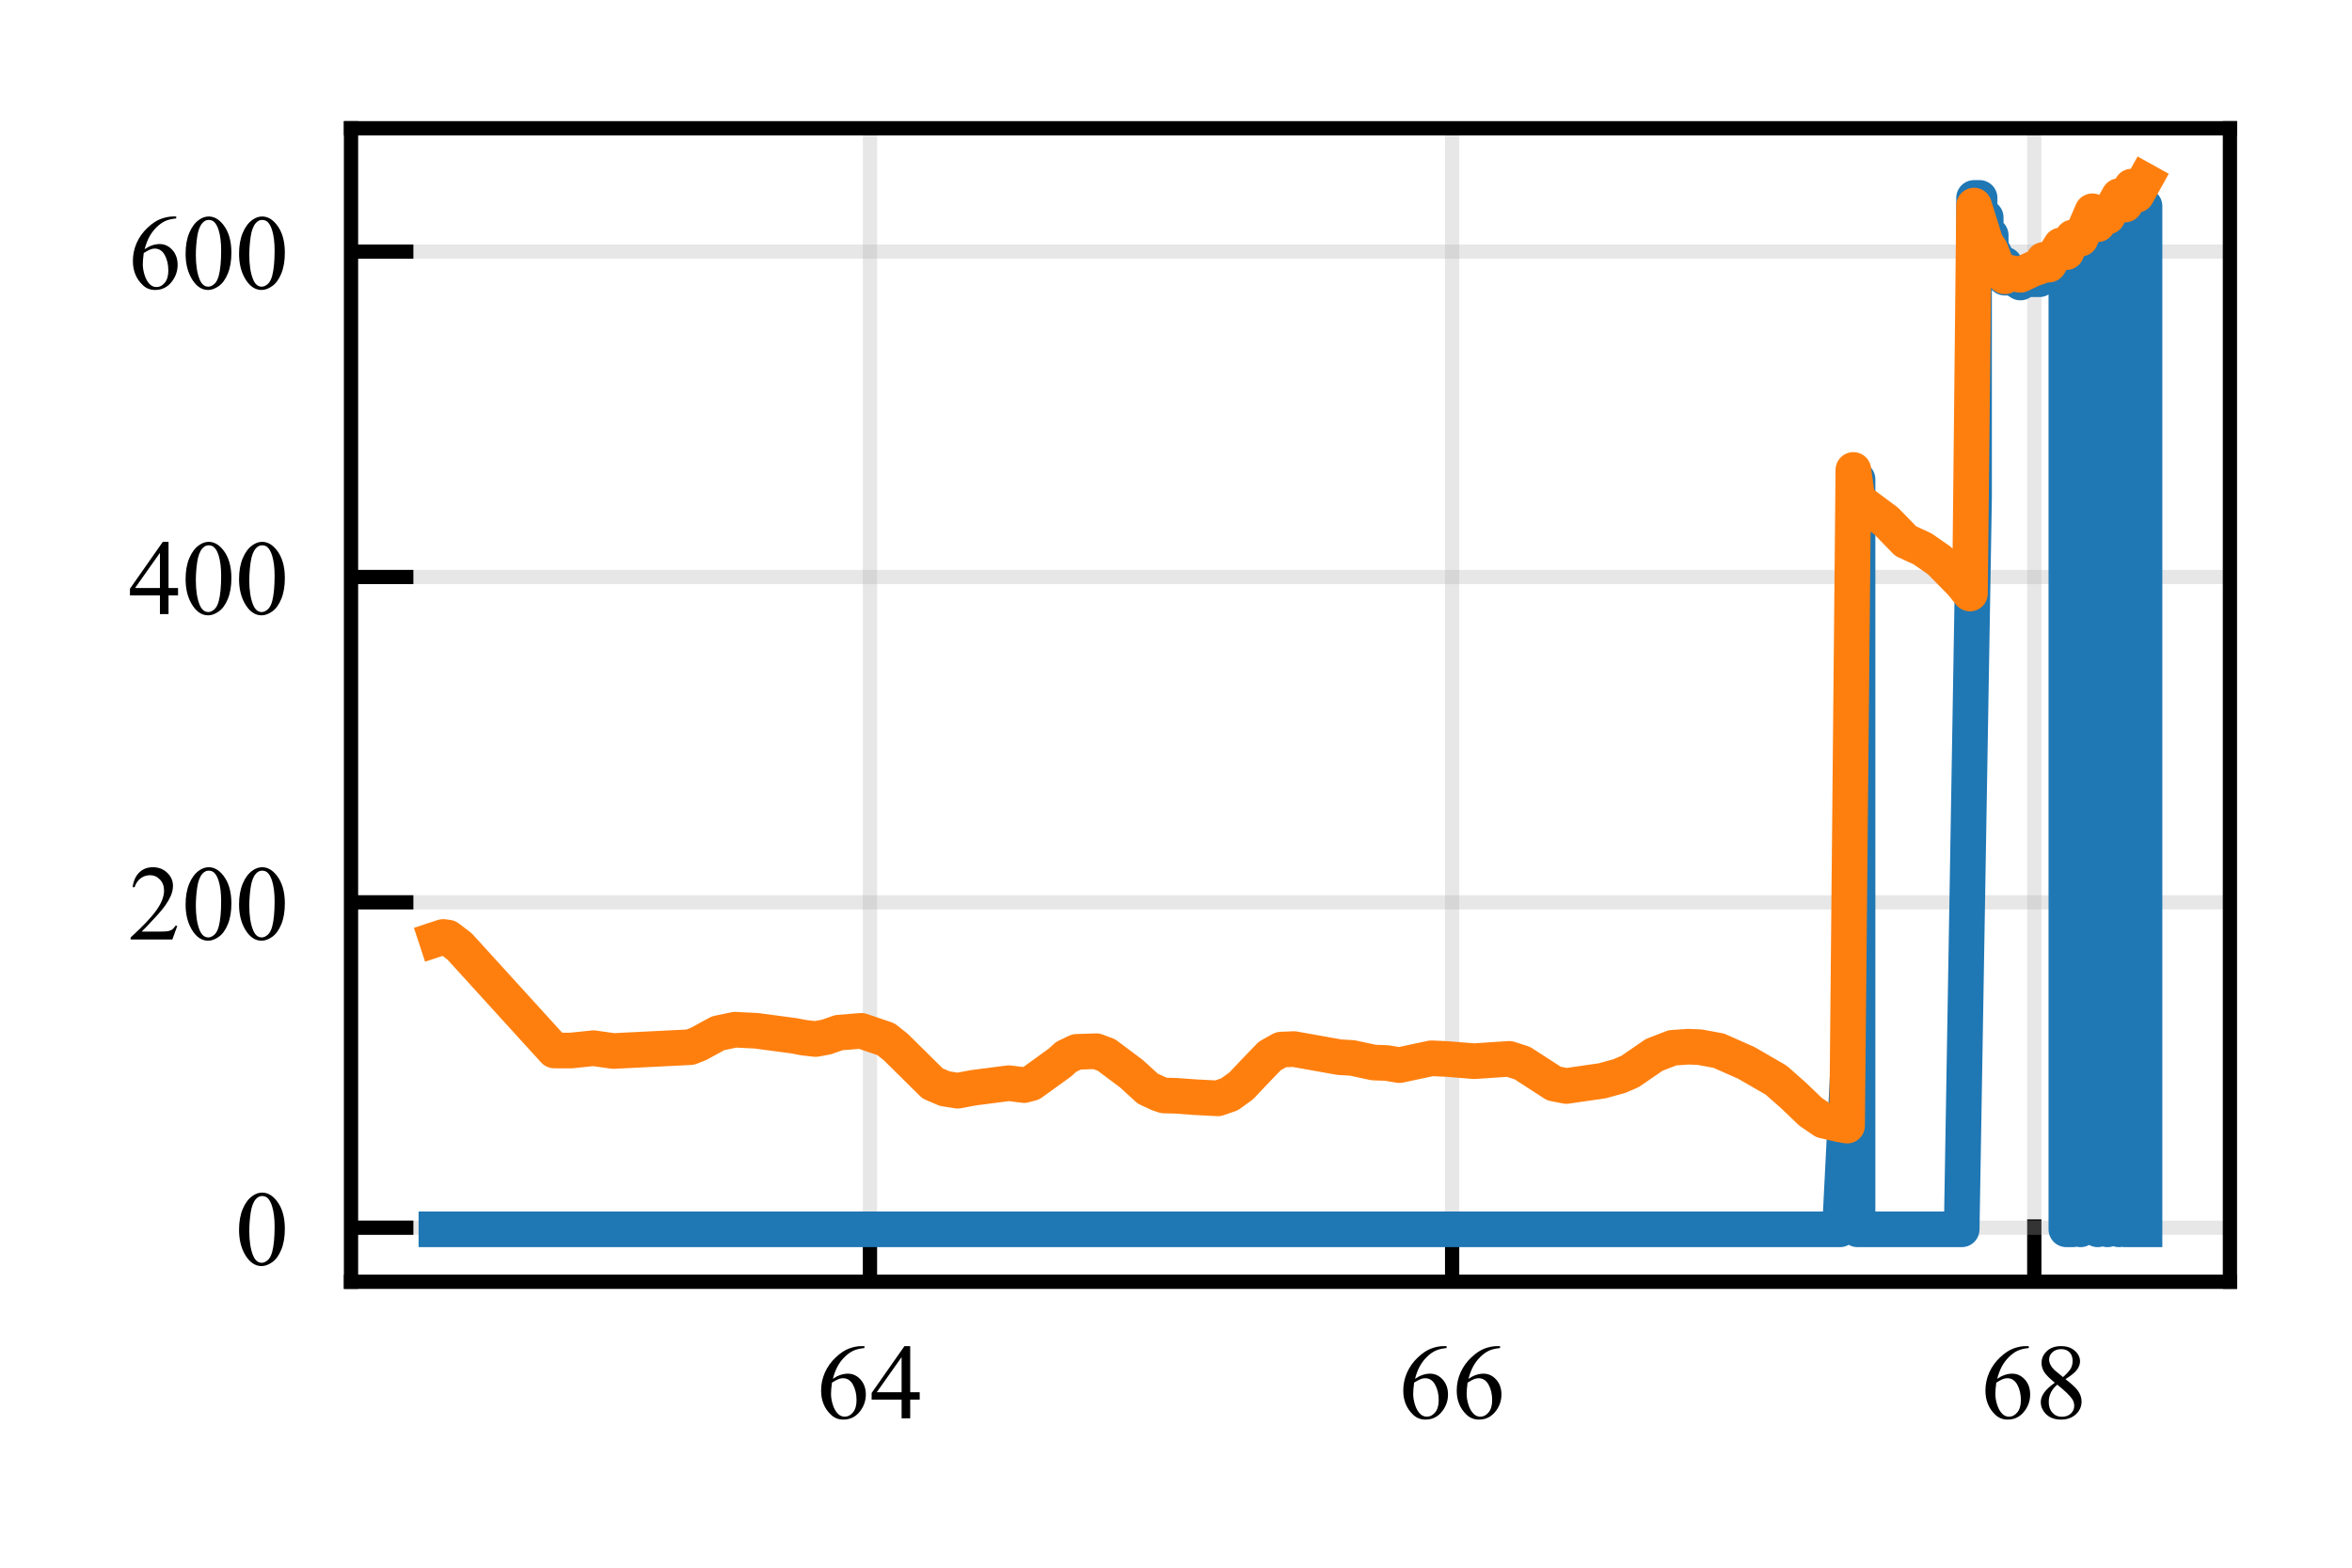
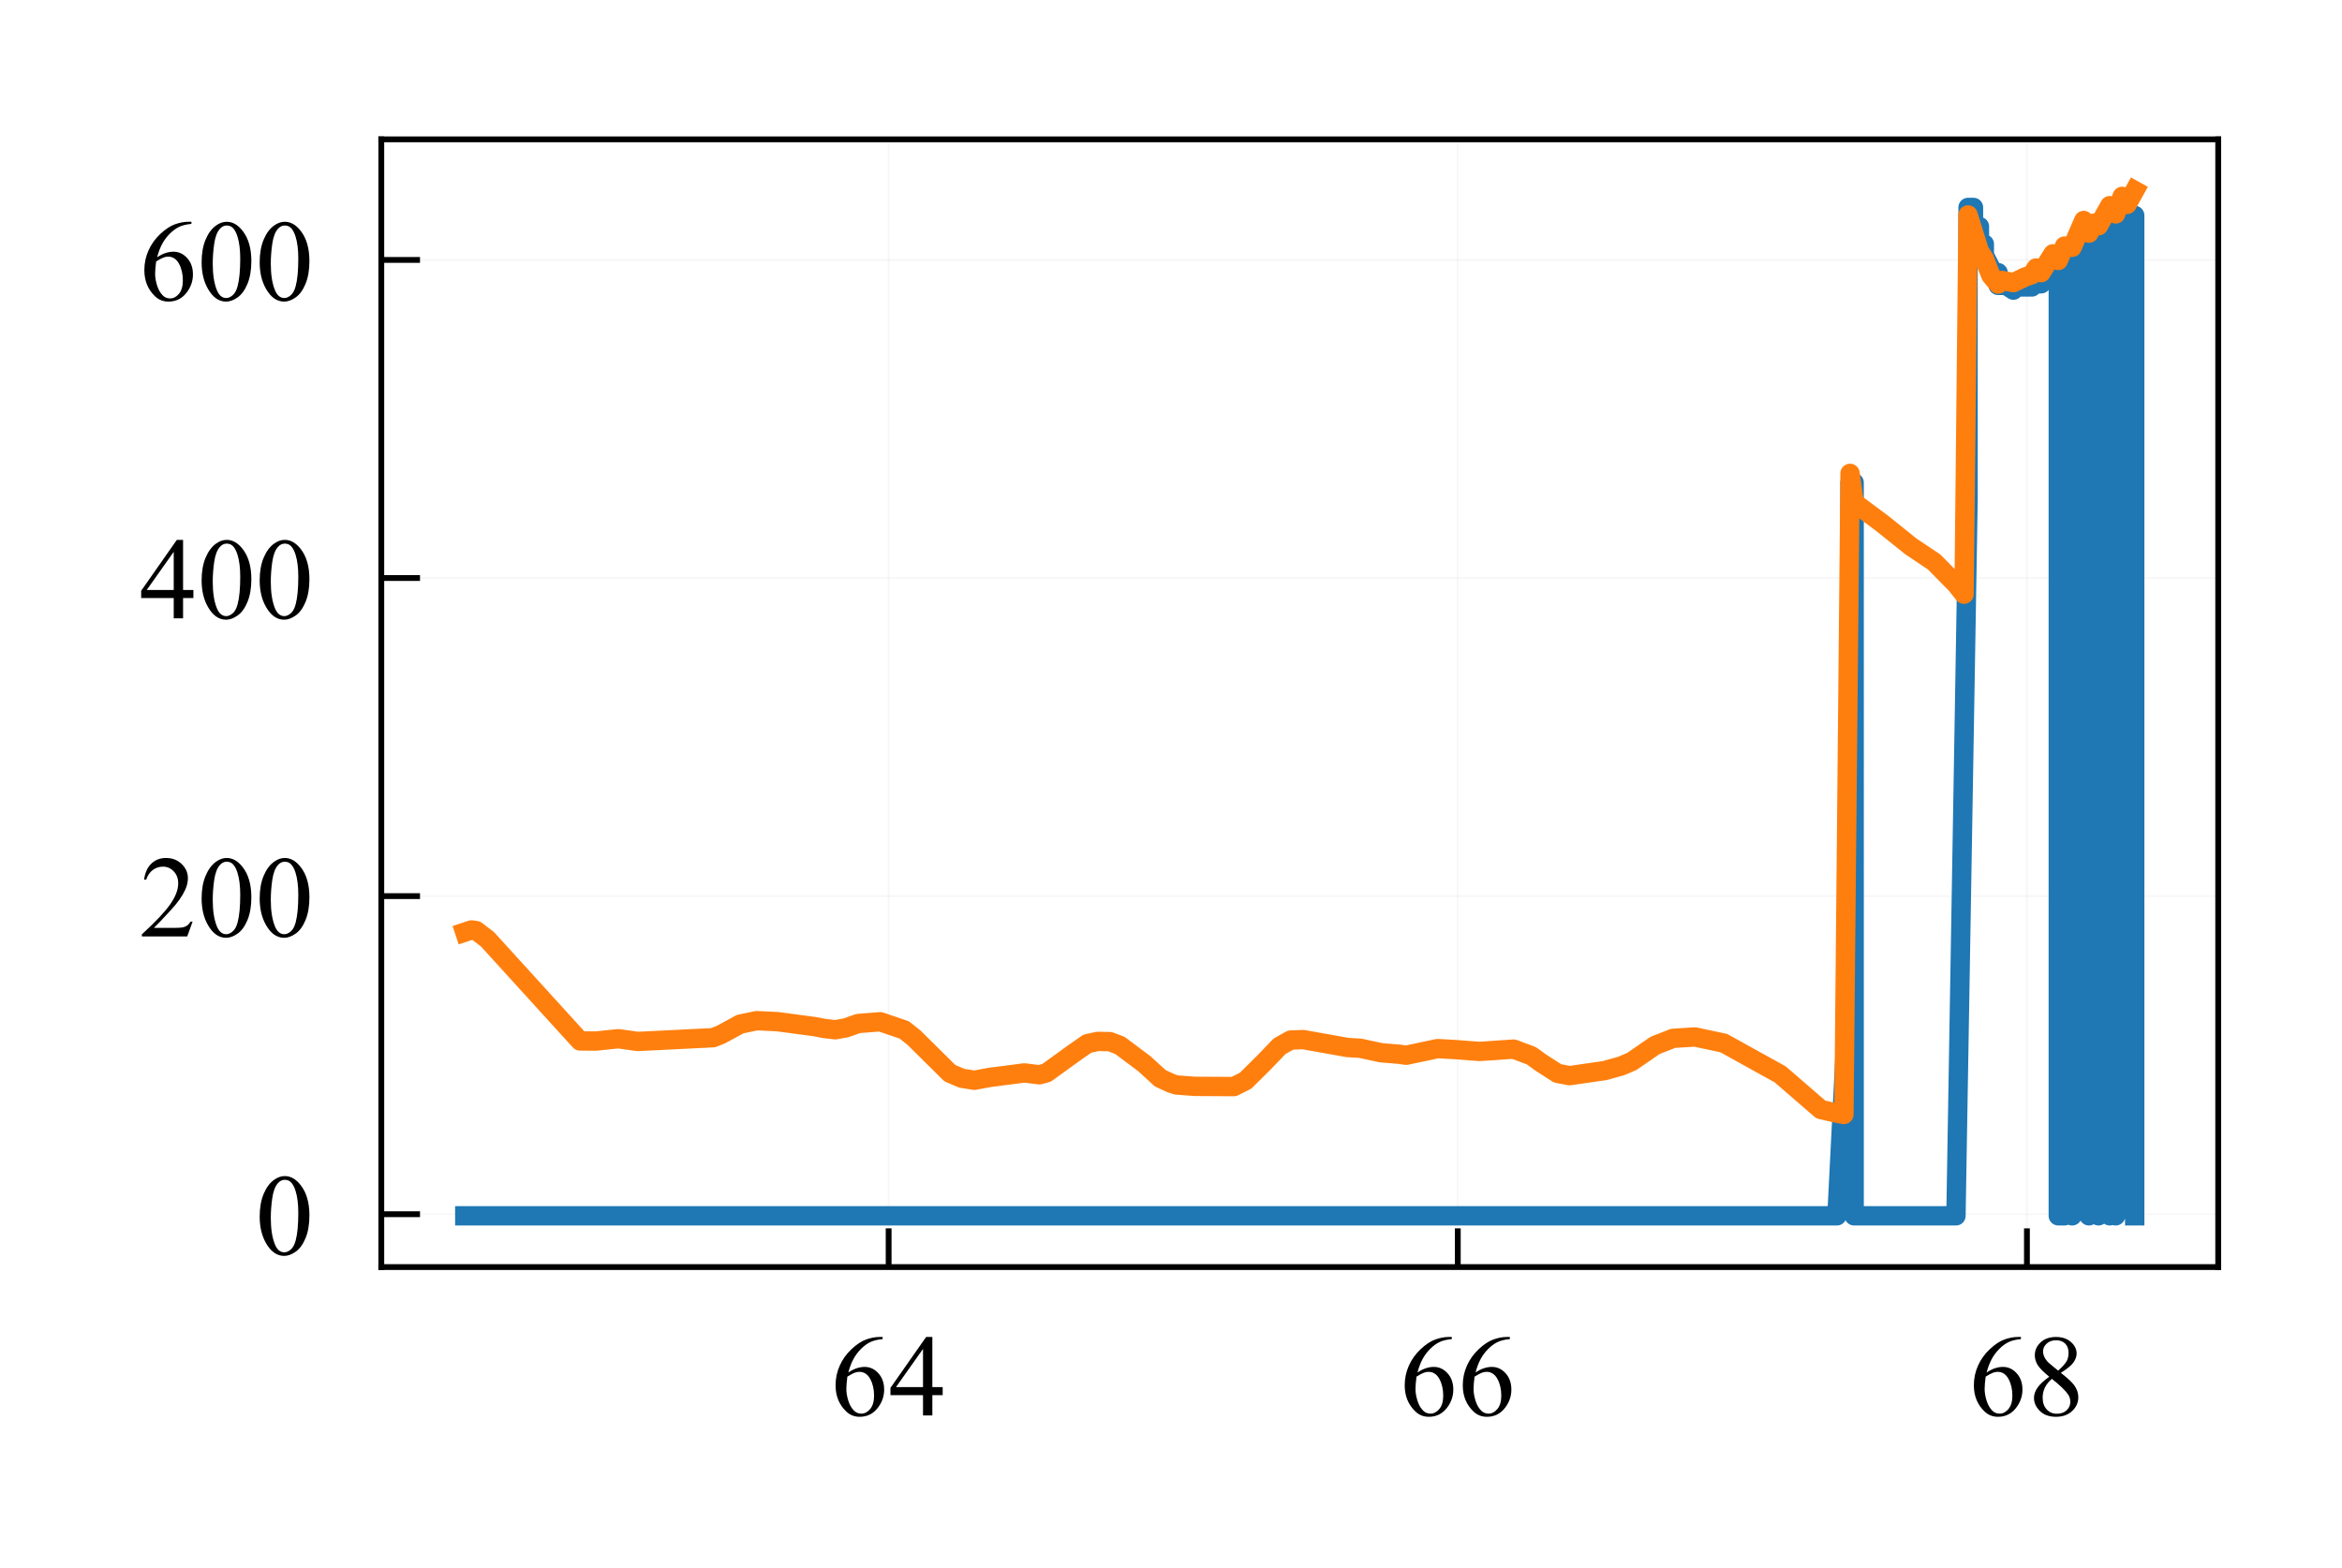
- <svg xmlns="http://www.w3.org/2000/svg" xmlns:xlink="http://www.w3.org/1999/xlink" height="88pt" version="1.1" viewBox="0 0 132 88" width="132pt">
+ <svg xmlns="http://www.w3.org/2000/svg" xmlns:xlink="http://www.w3.org/1999/xlink" height="81pt" version="1.1" viewBox="0 0 121 81" width="121pt">
  <defs>
    <style type="text/css">
*{stroke-linecap:butt;stroke-linejoin:round;}
  </style>
  </defs>
  <g id="figure_1">
    <g id="patch_1">
-       <path d="M 0 88.1  L 132.349 88.1  L 132.349 0  L 0 0  z " style="fill:#ffffff;" />
+       <path d="M 0 81.622  L 121.804 81.622  L 121.804 0  L 0 0  z " style="fill:#ffffff;" />
    </g>
    <g id="axes_1">
      <g id="patch_2">
-         <path d="M 19.7 71.95  L 125.149 71.95  L 125.149 7.2  L 19.7 7.2  z " style="fill:#ffffff;" />
+         <path d="M 19.7 65.472  L 114.604 65.472  L 114.604 7.2  L 19.7 7.2  z " style="fill:#ffffff;" />
      </g>
      <g id="matplotlib.axis_1">
        <g id="xtick_1">
          <g id="line2d_1">
-             <path clip-path="url(#pb7cde67224)" d="M 48.824 71.95  L 48.824 7.2  " style="fill:none;opacity:0.3;stroke:#b0b0b0;stroke-linecap:square;stroke-width:0.8;" />
+             <path clip-path="url(#p48835e87e4)" d="M 45.912 65.472  L 45.912 7.2  " style="fill:none;opacity:0.1;stroke:#b0b0b0;stroke-linecap:square;stroke-width:0.1;" />
          </g>
          <g id="line2d_2">
            <defs>
-               <path d="M 0 0  L 0 -3.5  " id="mfaba76f53b" style="stroke:#000000;stroke-width:0.8;" />
+               <path d="M 0 0  L 0 -2  " id="mecc0776c0d" style="stroke:#000000;stroke-width:0.3;" />
            </defs>
            <g>
-               <use style="stroke:#000000;stroke-width:0.8;" x="48.824" xlink:href="#mfaba76f53b" y="71.95" />
+               <use style="stroke:#000000;stroke-width:0.3;" x="45.912" xlink:href="#mecc0776c0d" y="65.472" />
            </g>
          </g>
          <g id="text_1">
            <defs>
              <path d="M 44.828 67.578  L 44.828 65.766  Q 38.375 65.141 34.297 63.203  Q 30.219 61.281 26.234 57.328  Q 22.266 53.375 19.656 48.516  Q 17.047 43.656 15.281 36.969  Q 22.312 41.797 29.391 41.797  Q 36.188 41.797 41.156 36.328  Q 46.141 30.859 46.141 22.266  Q 46.141 13.969 41.109 7.125  Q 35.062 -1.172 25.094 -1.172  Q 18.312 -1.172 13.578 3.328  Q 4.297 12.062 4.297 25.984  Q 4.297 34.859 7.859 42.859  Q 11.422 50.875 18.031 57.078  Q 24.656 63.281 30.703 65.422  Q 36.766 67.578 42 67.578  z M 14.453 33.406  Q 13.578 26.812 13.578 22.75  Q 13.578 18.062 15.312 12.562  Q 17.047 7.078 20.453 3.859  Q 22.953 1.562 26.516 1.562  Q 30.766 1.562 34.109 5.562  Q 37.453 9.578 37.453 17  Q 37.453 25.344 34.125 31.438  Q 30.812 37.547 24.703 37.547  Q 22.859 37.547 20.734 36.766  Q 18.609 35.984 14.453 33.406  z " id="TimesNewRomanPSMT-36" />
              <path d="M 46.531 24.422  L 46.531 17.484  L 37.641 17.484  L 37.641 0  L 29.594 0  L 29.594 17.484  L 1.562 17.484  L 1.562 23.734  L 32.281 67.578  L 37.641 67.578  L 37.641 24.422  z M 29.594 24.422  L 29.594 57.281  L 6.344 24.422  z " id="TimesNewRomanPSMT-34" />
            </defs>
-             <g transform="translate(45.82429 79.61675)scale(0.06 -0.06)">
+             <g transform="translate(42.91186 73.13849)scale(0.06 -0.06)">
              <use xlink:href="#TimesNewRomanPSMT-36" />
              <use x="50" xlink:href="#TimesNewRomanPSMT-34" />
            </g>
          </g>
        </g>
        <g id="xtick_2">
          <g id="line2d_3">
-             <path clip-path="url(#pb7cde67224)" d="M 81.497 71.95  L 81.497 7.2  " style="fill:none;opacity:0.3;stroke:#b0b0b0;stroke-linecap:square;stroke-width:0.8;" />
+             <path clip-path="url(#p48835e87e4)" d="M 75.317 65.472  L 75.317 7.2  " style="fill:none;opacity:0.1;stroke:#b0b0b0;stroke-linecap:square;stroke-width:0.1;" />
          </g>
          <g id="line2d_4">
            <g>
-               <use style="stroke:#000000;stroke-width:0.8;" x="81.497" xlink:href="#mfaba76f53b" y="71.95" />
+               <use style="stroke:#000000;stroke-width:0.3;" x="75.317" xlink:href="#mecc0776c0d" y="65.472" />
            </g>
          </g>
          <g id="text_2">
-             <g transform="translate(78.49673 79.61675)scale(0.06 -0.06)">
+             <g transform="translate(72.31706 73.13849)scale(0.06 -0.06)">
              <use xlink:href="#TimesNewRomanPSMT-36" />
              <use x="50" xlink:href="#TimesNewRomanPSMT-36" />
            </g>
          </g>
        </g>
        <g id="xtick_3">
          <g id="line2d_5">
-             <path clip-path="url(#pb7cde67224)" d="M 114.169 71.95  L 114.169 7.2  " style="fill:none;opacity:0.3;stroke:#b0b0b0;stroke-linecap:square;stroke-width:0.8;" />
+             <path clip-path="url(#p48835e87e4)" d="M 104.722 65.472  L 104.722 7.2  " style="fill:none;opacity:0.1;stroke:#b0b0b0;stroke-linecap:square;stroke-width:0.1;" />
          </g>
          <g id="line2d_6">
            <g>
-               <use style="stroke:#000000;stroke-width:0.8;" x="114.169" xlink:href="#mfaba76f53b" y="71.95" />
+               <use style="stroke:#000000;stroke-width:0.3;" x="104.722" xlink:href="#mecc0776c0d" y="65.472" />
            </g>
          </g>
          <g id="text_3">
            <defs>
              <path d="M 19.188 33.344  Q 11.328 39.797 9.047 43.703  Q 6.781 47.609 6.781 51.812  Q 6.781 58.25 11.766 62.906  Q 16.75 67.578 25 67.578  Q 33.016 67.578 37.891 63.234  Q 42.781 58.891 42.781 53.328  Q 42.781 49.609 40.141 45.75  Q 37.5 41.891 29.156 36.672  Q 37.75 30.031 40.531 26.219  Q 44.234 21.234 44.234 15.719  Q 44.234 8.734 38.906 3.781  Q 33.594 -1.172 24.953 -1.172  Q 15.531 -1.172 10.25 4.734  Q 6.062 9.469 6.062 15.094  Q 6.062 19.484 9.016 23.797  Q 11.969 28.125 19.188 33.344  z M 26.859 38.578  Q 32.719 43.844 34.281 46.891  Q 35.844 49.953 35.844 53.812  Q 35.844 58.938 32.953 61.844  Q 30.078 64.75 25.094 64.75  Q 20.125 64.75 17 61.859  Q 13.875 58.984 13.875 55.125  Q 13.875 52.594 15.156 50.047  Q 16.453 47.516 18.844 45.219  z M 21.484 31.5  Q 17.438 28.078 15.484 24.047  Q 13.531 20.016 13.531 15.328  Q 13.531 9.031 16.969 5.25  Q 20.406 1.469 25.734 1.469  Q 31 1.469 34.172 4.438  Q 37.359 7.422 37.359 11.672  Q 37.359 15.188 35.5 17.969  Q 32.031 23.141 21.484 31.5  z " id="TimesNewRomanPSMT-38" />
            </defs>
-             <g transform="translate(111.1692 79.61675)scale(0.06 -0.06)">
+             <g transform="translate(101.7223 73.13849)scale(0.06 -0.06)">
              <use xlink:href="#TimesNewRomanPSMT-36" />
              <use x="50" xlink:href="#TimesNewRomanPSMT-38" />
            </g>
          </g>
        </g>
      </g>
      <g id="matplotlib.axis_2">
        <g id="ytick_1">
          <g id="line2d_7">
-             <path clip-path="url(#pb7cde67224)" d="M 19.7 68.916  L 125.149 68.916  " style="fill:none;opacity:0.3;stroke:#b0b0b0;stroke-linecap:square;stroke-width:0.8;" />
+             <path clip-path="url(#p48835e87e4)" d="M 19.7 62.741  L 114.604 62.741  " style="fill:none;opacity:0.1;stroke:#b0b0b0;stroke-linecap:square;stroke-width:0.1;" />
          </g>
          <g id="line2d_8">
            <defs>
-               <path d="M 0 0  L 3.5 0  " id="mdd1e34db03" style="stroke:#000000;stroke-width:0.8;" />
+               <path d="M 0 0  L 2 0  " id="m0dc729bba9" style="stroke:#000000;stroke-width:0.3;" />
            </defs>
            <g>
-               <use style="stroke:#000000;stroke-width:0.8;" x="19.7" xlink:href="#mdd1e34db03" y="68.916" />
+               <use style="stroke:#000000;stroke-width:0.3;" x="19.7" xlink:href="#m0dc729bba9" y="62.741" />
            </g>
          </g>
          <g id="text_4">
            <defs>
              <path d="M 3.609 32.719  Q 3.609 44.047 7.031 52.219  Q 10.453 60.406 16.109 64.406  Q 20.516 67.578 25.203 67.578  Q 32.812 67.578 38.875 59.812  Q 46.438 50.203 46.438 33.734  Q 46.438 22.219 43.109 14.156  Q 39.797 6.109 34.641 2.469  Q 29.5 -1.172 24.703 -1.172  Q 15.234 -1.172 8.938 10.016  Q 3.609 19.438 3.609 32.719  z M 13.188 31.5  Q 13.188 17.828 16.547 9.188  Q 19.344 1.906 24.859 1.906  Q 27.484 1.906 30.312 4.266  Q 33.156 6.641 34.625 12.203  Q 36.859 20.609 36.859 35.891  Q 36.859 47.219 34.516 54.781  Q 32.766 60.406 29.984 62.75  Q 27.984 64.359 25.141 64.359  Q 21.828 64.359 19.234 61.375  Q 15.719 57.328 14.453 48.625  Q 13.188 39.938 13.188 31.5  z " id="TimesNewRomanPSMT-30" />
            </defs>
-             <g transform="translate(13.2 70.9991)scale(0.06 -0.06)">
+             <g transform="translate(13.2 64.82445)scale(0.06 -0.06)">
              <use xlink:href="#TimesNewRomanPSMT-30" />
            </g>
          </g>
        </g>
        <g id="ytick_2">
          <g id="line2d_9">
-             <path clip-path="url(#pb7cde67224)" d="M 19.7 50.652  L 125.149 50.652  " style="fill:none;opacity:0.3;stroke:#b0b0b0;stroke-linecap:square;stroke-width:0.8;" />
+             <path clip-path="url(#p48835e87e4)" d="M 19.7 46.304  L 114.604 46.304  " style="fill:none;opacity:0.1;stroke:#b0b0b0;stroke-linecap:square;stroke-width:0.1;" />
          </g>
          <g id="line2d_10">
            <g>
-               <use style="stroke:#000000;stroke-width:0.8;" x="19.7" xlink:href="#mdd1e34db03" y="50.652" />
+               <use style="stroke:#000000;stroke-width:0.3;" x="19.7" xlink:href="#m0dc729bba9" y="46.304" />
            </g>
          </g>
          <g id="text_5">
            <defs>
              <path d="M 45.844 12.75  L 41.219 0  L 2.156 0  L 2.156 1.812  Q 19.391 17.531 26.422 27.484  Q 33.453 37.453 33.453 45.703  Q 33.453 52 29.594 56.047  Q 25.734 60.109 20.359 60.109  Q 15.484 60.109 11.594 57.25  Q 7.719 54.391 5.859 48.875  L 4.047 48.875  Q 5.281 57.906 10.328 62.734  Q 15.375 67.578 22.953 67.578  Q 31 67.578 36.391 62.406  Q 41.797 57.234 41.797 50.203  Q 41.797 45.172 39.453 40.141  Q 35.844 32.234 27.734 23.391  Q 15.578 10.109 12.547 7.375  L 29.828 7.375  Q 35.109 7.375 37.234 7.766  Q 39.359 8.156 41.062 9.344  Q 42.781 10.547 44.047 12.75  z " id="TimesNewRomanPSMT-32" />
            </defs>
-             <g transform="translate(7.2 52.73494)scale(0.06 -0.06)">
+             <g transform="translate(7.2 48.38761)scale(0.06 -0.06)">
              <use xlink:href="#TimesNewRomanPSMT-32" />
              <use x="50" xlink:href="#TimesNewRomanPSMT-30" />
              <use x="100" xlink:href="#TimesNewRomanPSMT-30" />
            </g>
          </g>
        </g>
        <g id="ytick_3">
          <g id="line2d_11">
-             <path clip-path="url(#pb7cde67224)" d="M 19.7 32.388  L 125.149 32.388  " style="fill:none;opacity:0.3;stroke:#b0b0b0;stroke-linecap:square;stroke-width:0.8;" />
+             <path clip-path="url(#p48835e87e4)" d="M 19.7 29.868  L 114.604 29.868  " style="fill:none;opacity:0.1;stroke:#b0b0b0;stroke-linecap:square;stroke-width:0.1;" />
          </g>
          <g id="line2d_12">
            <g>
-               <use style="stroke:#000000;stroke-width:0.8;" x="19.7" xlink:href="#mdd1e34db03" y="32.388" />
+               <use style="stroke:#000000;stroke-width:0.3;" x="19.7" xlink:href="#m0dc729bba9" y="29.868" />
            </g>
          </g>
          <g id="text_6">
-             <g transform="translate(7.2 34.47079)scale(0.06 -0.06)">
+             <g transform="translate(7.2 31.95078)scale(0.06 -0.06)">
              <use xlink:href="#TimesNewRomanPSMT-34" />
              <use x="50" xlink:href="#TimesNewRomanPSMT-30" />
              <use x="100" xlink:href="#TimesNewRomanPSMT-30" />
            </g>
          </g>
        </g>
        <g id="ytick_4">
          <g id="line2d_13">
-             <path clip-path="url(#pb7cde67224)" d="M 19.7 14.124  L 125.149 14.124  " style="fill:none;opacity:0.3;stroke:#b0b0b0;stroke-linecap:square;stroke-width:0.8;" />
+             <path clip-path="url(#p48835e87e4)" d="M 19.7 13.431  L 114.604 13.431  " style="fill:none;opacity:0.1;stroke:#b0b0b0;stroke-linecap:square;stroke-width:0.1;" />
          </g>
          <g id="line2d_14">
            <g>
-               <use style="stroke:#000000;stroke-width:0.8;" x="19.7" xlink:href="#mdd1e34db03" y="14.124" />
+               <use style="stroke:#000000;stroke-width:0.3;" x="19.7" xlink:href="#m0dc729bba9" y="13.431" />
            </g>
          </g>
          <g id="text_7">
-             <g transform="translate(7.2 16.20664)scale(0.06 -0.06)">
+             <g transform="translate(7.2 15.51394)scale(0.06 -0.06)">
              <use xlink:href="#TimesNewRomanPSMT-36" />
              <use x="50" xlink:href="#TimesNewRomanPSMT-30" />
              <use x="100" xlink:href="#TimesNewRomanPSMT-30" />
            </g>
          </g>
        </g>
      </g>
      <g id="line2d_15">
-         <path clip-path="url(#pb7cde67224)" d="M 24.493 69.007  L 103.261 69.007  L 104.015 54.122  L 104.015 26.908  L 104.25 26.908  L 104.25 69.007  L 110.095 69.007  L 110.789 27.913  L 110.789 11.11  L 111.1 11.11  L 111.1 12.206  L 111.443 12.206  L 111.443 13.21  L 111.724 13.21  L 111.724 13.85  L 112.096 14.58  L 112.096 14.854  L 112.514 14.854  L 112.514 15.585  L 113.111 15.585  L 113.111 15.676  L 113.392 15.859  L 113.392 15.676  L 114.45 15.676  L 114.45 15.493  L 114.986 15.493  L 114.986 15.219  L 115.969 14.763  L 115.969 69.007  L 116.327 69.007  L 116.765 14.489  L 116.765 14.489  L 116.765 69.007  L 117.177 13.758  L 117.73 13.758  L 117.73 13.302  L 117.73 13.302  L 117.73 13.302  L 117.73 69.007  L 118.278 12.845  L 118.278 69.007  L 118.719 12.48  L 118.925 69.007  L 119.263 12.297  L 119.263 12.297  L 119.263 69.007  L 119.916 11.84  L 120.356 11.84  L 120.356 11.567  L 120.356 11.567  L 120.356 11.567  L 120.356 69.007  L 120.356 69.007  " style="fill:none;stroke:#1f77b4;stroke-linecap:square;stroke-width:2;" />
+         <path clip-path="url(#p48835e87e4)" d="M 24.014 62.824  L 94.905 62.824  L 95.583 49.427  L 95.583 24.937  L 95.795 24.937  L 95.795 62.824  L 101.055 62.824  L 101.68 25.841  L 101.68 10.719  L 101.96 10.719  L 101.96 11.705  L 102.268 11.705  L 102.268 12.609  L 102.521 12.609  L 102.521 13.184  L 102.856 13.842  L 102.856 14.088  L 103.233 14.088  L 103.233 14.746  L 103.77 14.746  L 103.77 14.828  L 104.022 14.992  L 104.022 14.828  L 104.975 14.828  L 104.975 14.664  L 105.457 14.664  L 105.457 14.417  L 106.342 14.006  L 106.342 62.824  L 106.664 62.824  L 107.058 13.76  L 107.058 13.76  L 107.058 62.824  L 107.429 13.102  L 107.927 13.102  L 107.927 12.691  L 107.927 12.691  L 107.927 12.691  L 107.927 62.824  L 108.42 12.28  L 108.42 62.824  L 108.817 11.952  L 109.002 62.824  L 109.307 11.787  L 109.307 11.787  L 109.307 62.824  L 109.895 11.376  L 110.29 11.376  L 110.29 11.13  L 110.29 11.13  L 110.29 11.13  L 110.29 62.824  L 110.29 62.824  " style="fill:none;stroke:#1f77b4;stroke-linecap:square;" />
      </g>
      <g id="line2d_16">
-         <path clip-path="url(#pb7cde67224)" d="M 24.493 52.72  L 24.875 52.594  L 25.142 52.63  L 25.795 53.129  L 31.108 58.968  L 32.022 58.972  L 33.311 58.839  L 34.422 58.997  L 38.737 58.782  L 39.194 58.604  L 40.298 58.002  L 41.246 57.802  L 42.447 57.861  L 44.562 58.143  L 45.119 58.25  L 45.771 58.324  L 46.372 58.214  L 47.076 57.967  L 48.339 57.865  L 49.721 58.335  L 50.285 58.784  L 52.338 60.816  L 53.015 61.106  L 53.745 61.226  L 54.63 61.061  L 56.618 60.803  L 57.474 60.91  L 57.888 60.799  L 59.484 59.646  L 59.837 59.324  L 60.426 59.044  L 61.527 59.008  L 62.094 59.22  L 63.499 60.271  L 64.417 61.11  L 65.036 61.396  L 65.332 61.493  L 66.01 61.511  L 67.057 61.588  L 68.351 61.655  L 69.004 61.429  L 69.666 60.949  L 70.37 60.203  L 71.262 59.276  L 71.898 58.918  L 72.618 58.888  L 75.171 59.344  L 75.892 59.386  L 77.099 59.645  L 77.819 59.67  L 78.54 59.789  L 80.337 59.406  L 81.206 59.445  L 82.742 59.569  L 84.699 59.437  L 85.432 59.673  L 86.282 60.222  L 87.218 60.827  L 87.91 60.96  L 89.923 60.669  L 90.887 60.402  L 91.483 60.146  L 92.834 59.216  L 93.86 58.818  L 94.755 58.755  L 95.394 58.782  L 96.462 58.979  L 98.009 59.664  L 99.681 60.631  L 100.657 61.492  L 101.61 62.407  L 102.337 62.903  L 103.261 63.116  L 103.663 63.186  L 104.015 26.38  L 104.25 28.051  L 104.941 28.567  L 105.861 29.251  L 106.953 30.374  L 107.898 30.809  L 108.844 31.467  L 110.095 32.74  L 110.559 33.316  L 110.789 11.541  L 111.443 13.629  L 111.724 14.054  L 112.096 15.008  L 112.514 15.511  L 112.743 15.302  L 113.392 15.426  L 114.081 15.095  L 114.45 14.973  L 114.695 14.586  L 114.986 14.854  L 115.662 13.774  L 115.969 14.154  L 116.327 13.327  L 116.765 13.399  L 117.43 11.859  L 117.73 12.585  L 118 12.017  L 118.278 12.16  L 118.925 11.007  L 119.263 11.481  L 119.635 10.473  L 119.916 10.936  L 120.356 10.143  L 120.356 10.143  " style="fill:none;stroke:#ff7f0e;stroke-linecap:square;stroke-width:2;" />
+         <path clip-path="url(#p48835e87e4)" d="M 24.014 48.166  L 24.358 48.052  L 24.598 48.085  L 25.186 48.534  L 29.967 53.788  L 30.79 53.792  L 31.95 53.673  L 32.95 53.814  L 36.833 53.621  L 37.245 53.461  L 38.239 52.92  L 39.091 52.74  L 40.172 52.792  L 42.076 53.046  L 42.577 53.143  L 43.164 53.209  L 43.705 53.11  L 44.339 52.887  L 45.475 52.796  L 46.719 53.219  L 47.226 53.623  L 49.074 55.452  L 49.683 55.713  L 50.34 55.82  L 51.137 55.672  L 52.926 55.44  L 53.697 55.536  L 54.069 55.436  L 55.505 54.398  L 56.176 53.93  L 56.709 53.811  L 57.345 53.824  L 57.855 54.016  L 59.119 54.961  L 59.945 55.716  L 60.503 55.974  L 60.769 56.061  L 61.713 56.134  L 63.748 56.146  L 64.355 55.841  L 65.303 54.901  L 66.106 54.066  L 66.678 53.743  L 67.326 53.717  L 69.624 54.127  L 70.273 54.165  L 71.359 54.398  L 72.287 54.474  L 72.656 54.527  L 74.273 54.183  L 75.192 54.235  L 76.437 54.33  L 78.199 54.21  L 79.115 54.551  L 79.623 54.917  L 80.466 55.461  L 81.089 55.582  L 82.901 55.32  L 83.768 55.079  L 84.305 54.848  L 85.521 54.012  L 86.444 53.653  L 87.566 53.582  L 89.055 53.898  L 91.974 55.514  L 94.073 57.33  L 94.905 57.522  L 95.267 57.585  L 95.583 24.461  L 95.795 25.964  L 96.417 26.429  L 97.245 27.045  L 98.731 28.238  L 99.929 29.039  L 101.055 30.184  L 101.473 30.704  L 101.68 11.107  L 102.268 12.986  L 102.521 13.368  L 102.856 14.227  L 103.233 14.68  L 103.439 14.492  L 104.022 14.603  L 104.643 14.305  L 104.975 14.196  L 105.196 13.847  L 105.457 14.088  L 106.066 13.116  L 106.342 13.459  L 106.664 12.714  L 107.058 12.779  L 107.657 11.393  L 107.927 12.046  L 108.17 11.535  L 108.42 11.664  L 109.002 10.626  L 109.307 11.053  L 109.642 10.146  L 109.895 10.562  L 110.29 9.849  L 110.29 9.849  " style="fill:none;stroke:#ff7f0e;stroke-linecap:square;" />
      </g>
      <g id="patch_3">
-         <path d="M 19.7 71.95  L 19.7 7.2  " style="fill:none;stroke:#000000;stroke-linecap:square;stroke-linejoin:miter;stroke-width:0.8;" />
+         <path d="M 19.7 65.472  L 19.7 7.2  " style="fill:none;stroke:#000000;stroke-linecap:square;stroke-linejoin:miter;stroke-width:0.3;" />
      </g>
      <g id="patch_4">
-         <path d="M 125.149 71.95  L 125.149 7.2  " style="fill:none;stroke:#000000;stroke-linecap:square;stroke-linejoin:miter;stroke-width:0.8;" />
+         <path d="M 114.604 65.472  L 114.604 7.2  " style="fill:none;stroke:#000000;stroke-linecap:square;stroke-linejoin:miter;stroke-width:0.3;" />
      </g>
      <g id="patch_5">
-         <path d="M 19.7 71.95  L 125.149 71.95  " style="fill:none;stroke:#000000;stroke-linecap:square;stroke-linejoin:miter;stroke-width:0.8;" />
+         <path d="M 19.7 65.472  L 114.604 65.472  " style="fill:none;stroke:#000000;stroke-linecap:square;stroke-linejoin:miter;stroke-width:0.3;" />
      </g>
      <g id="patch_6">
-         <path d="M 19.7 7.2  L 125.149 7.2  " style="fill:none;stroke:#000000;stroke-linecap:square;stroke-linejoin:miter;stroke-width:0.8;" />
+         <path d="M 19.7 7.2  L 114.604 7.2  " style="fill:none;stroke:#000000;stroke-linecap:square;stroke-linejoin:miter;stroke-width:0.3;" />
      </g>
    </g>
  </g>
  <defs>
-     <clipPath id="pb7cde67224">
-       <rect height="64.75" width="105.449" x="19.7" y="7.2" />
+     <clipPath id="p48835e87e4">
+       <rect height="58.272" width="94.904" x="19.7" y="7.2" />
    </clipPath>
  </defs>
</svg>
